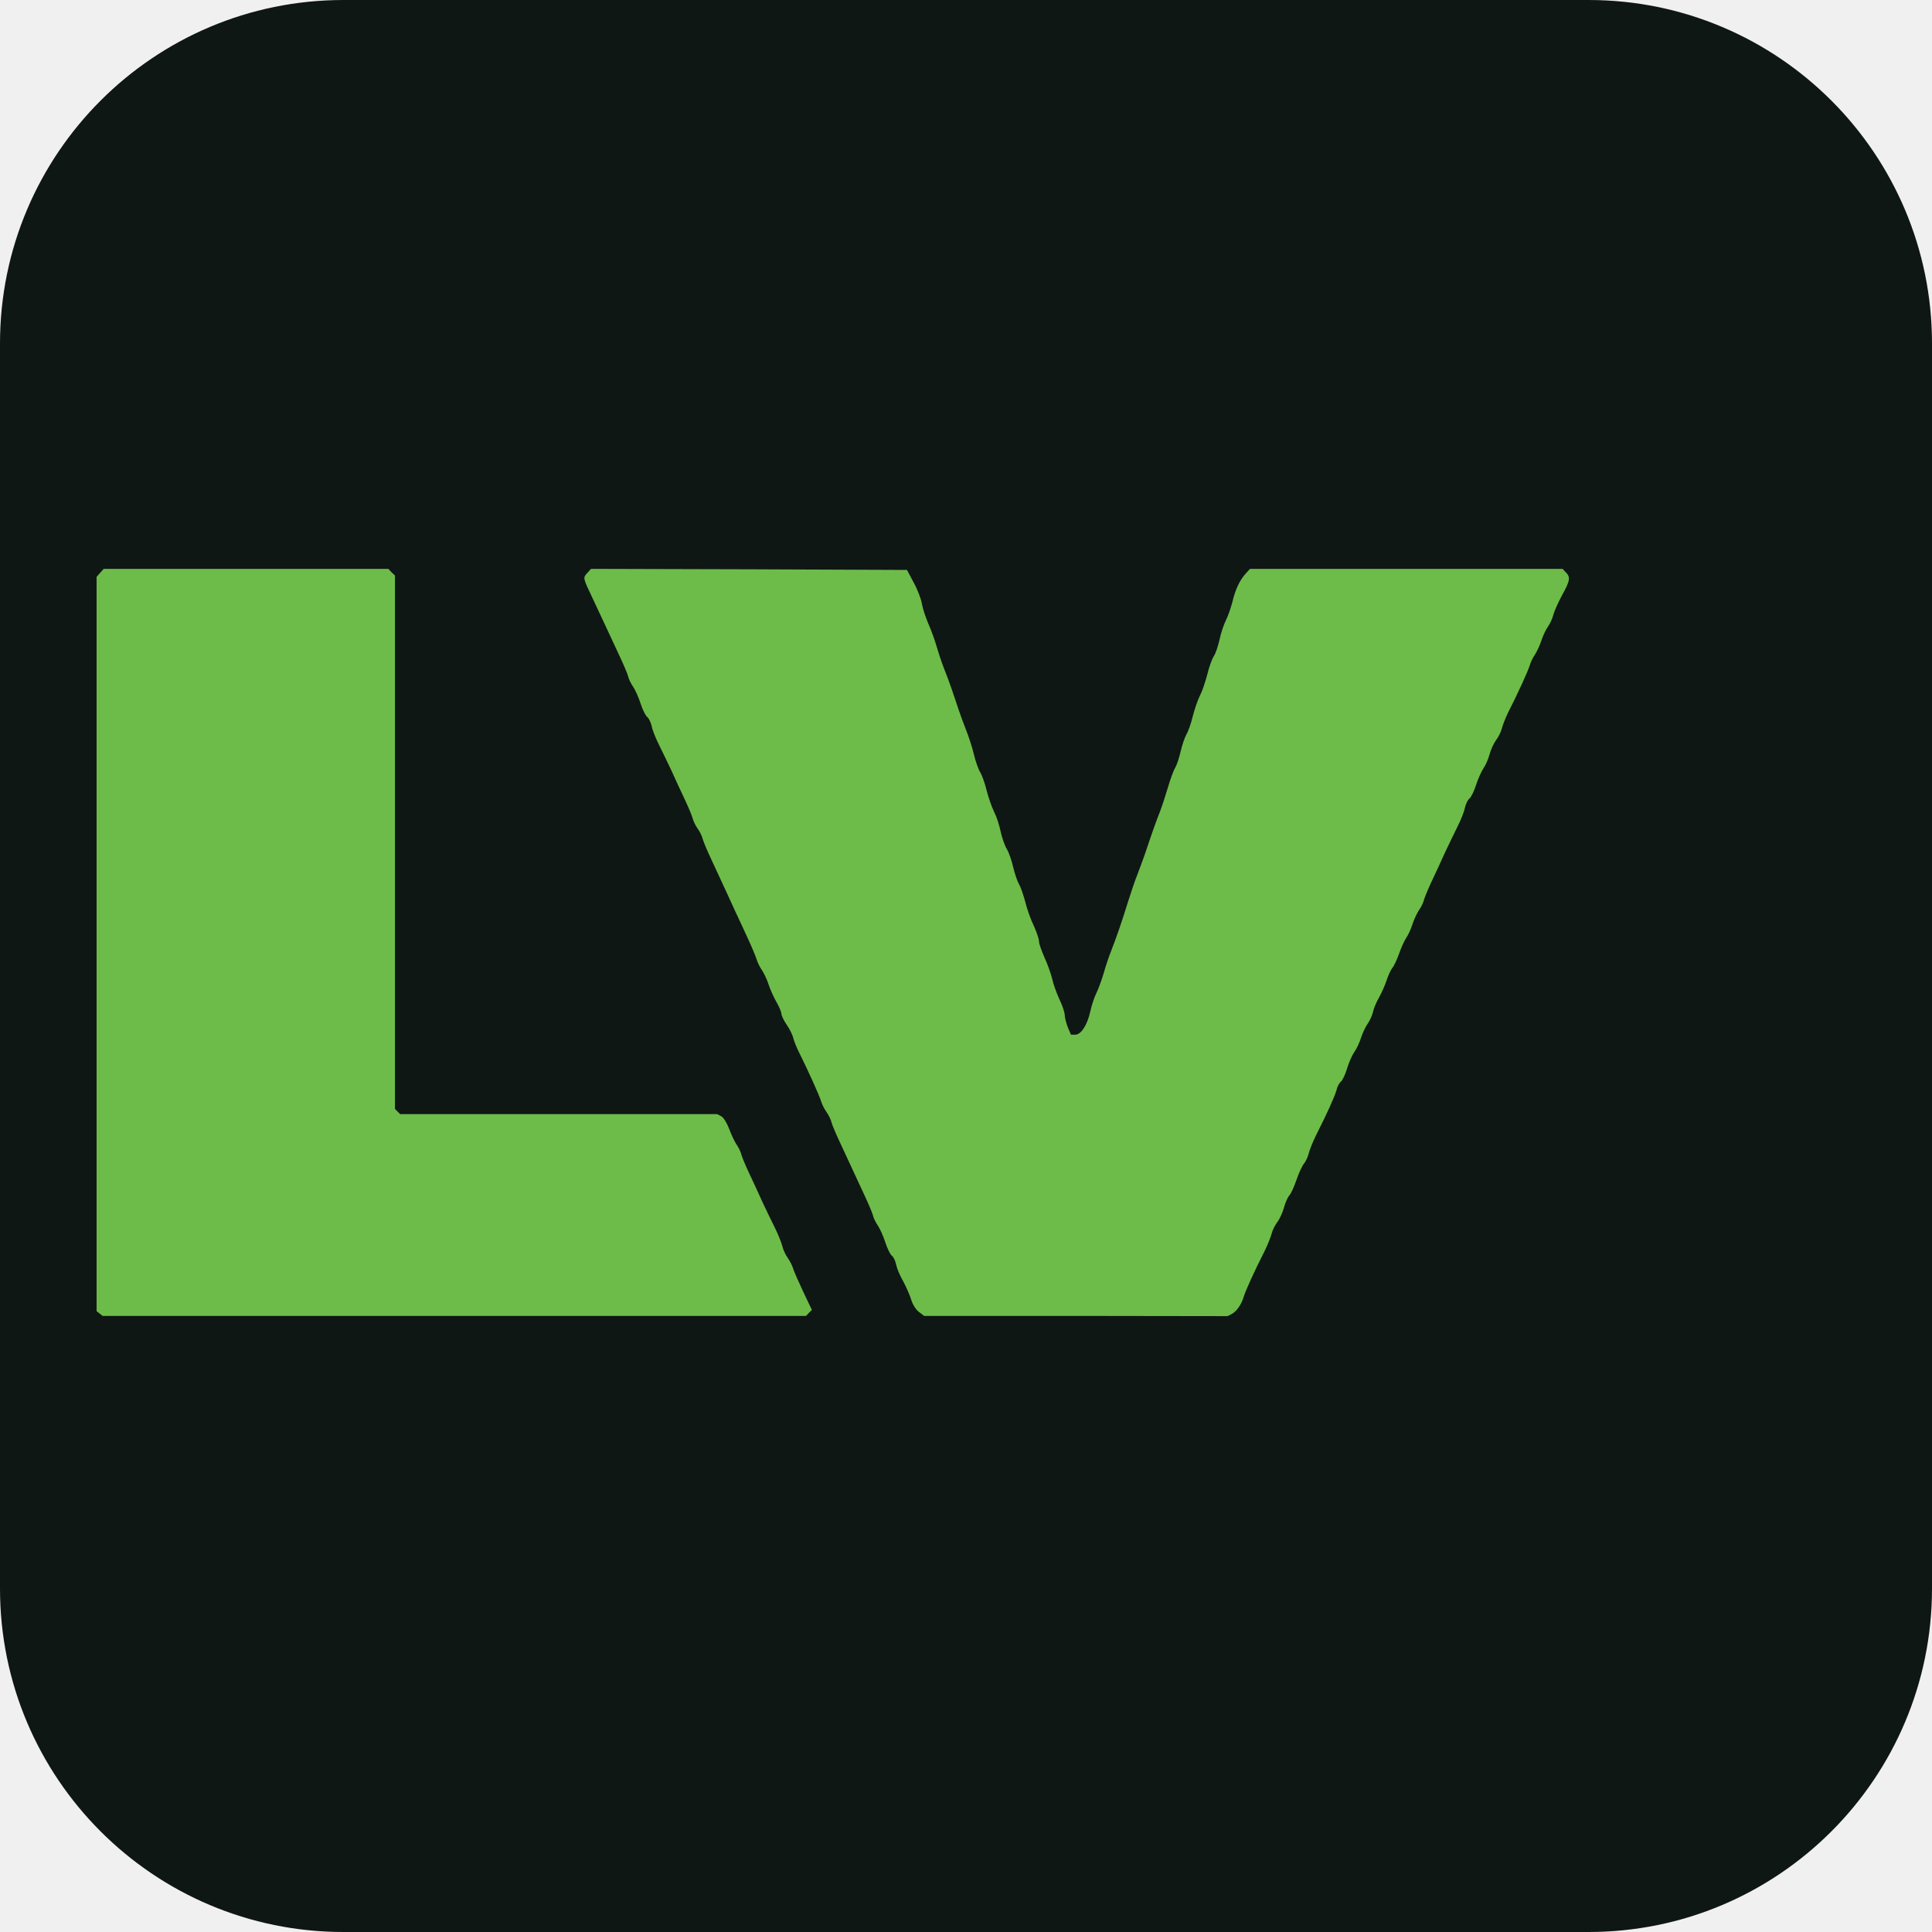
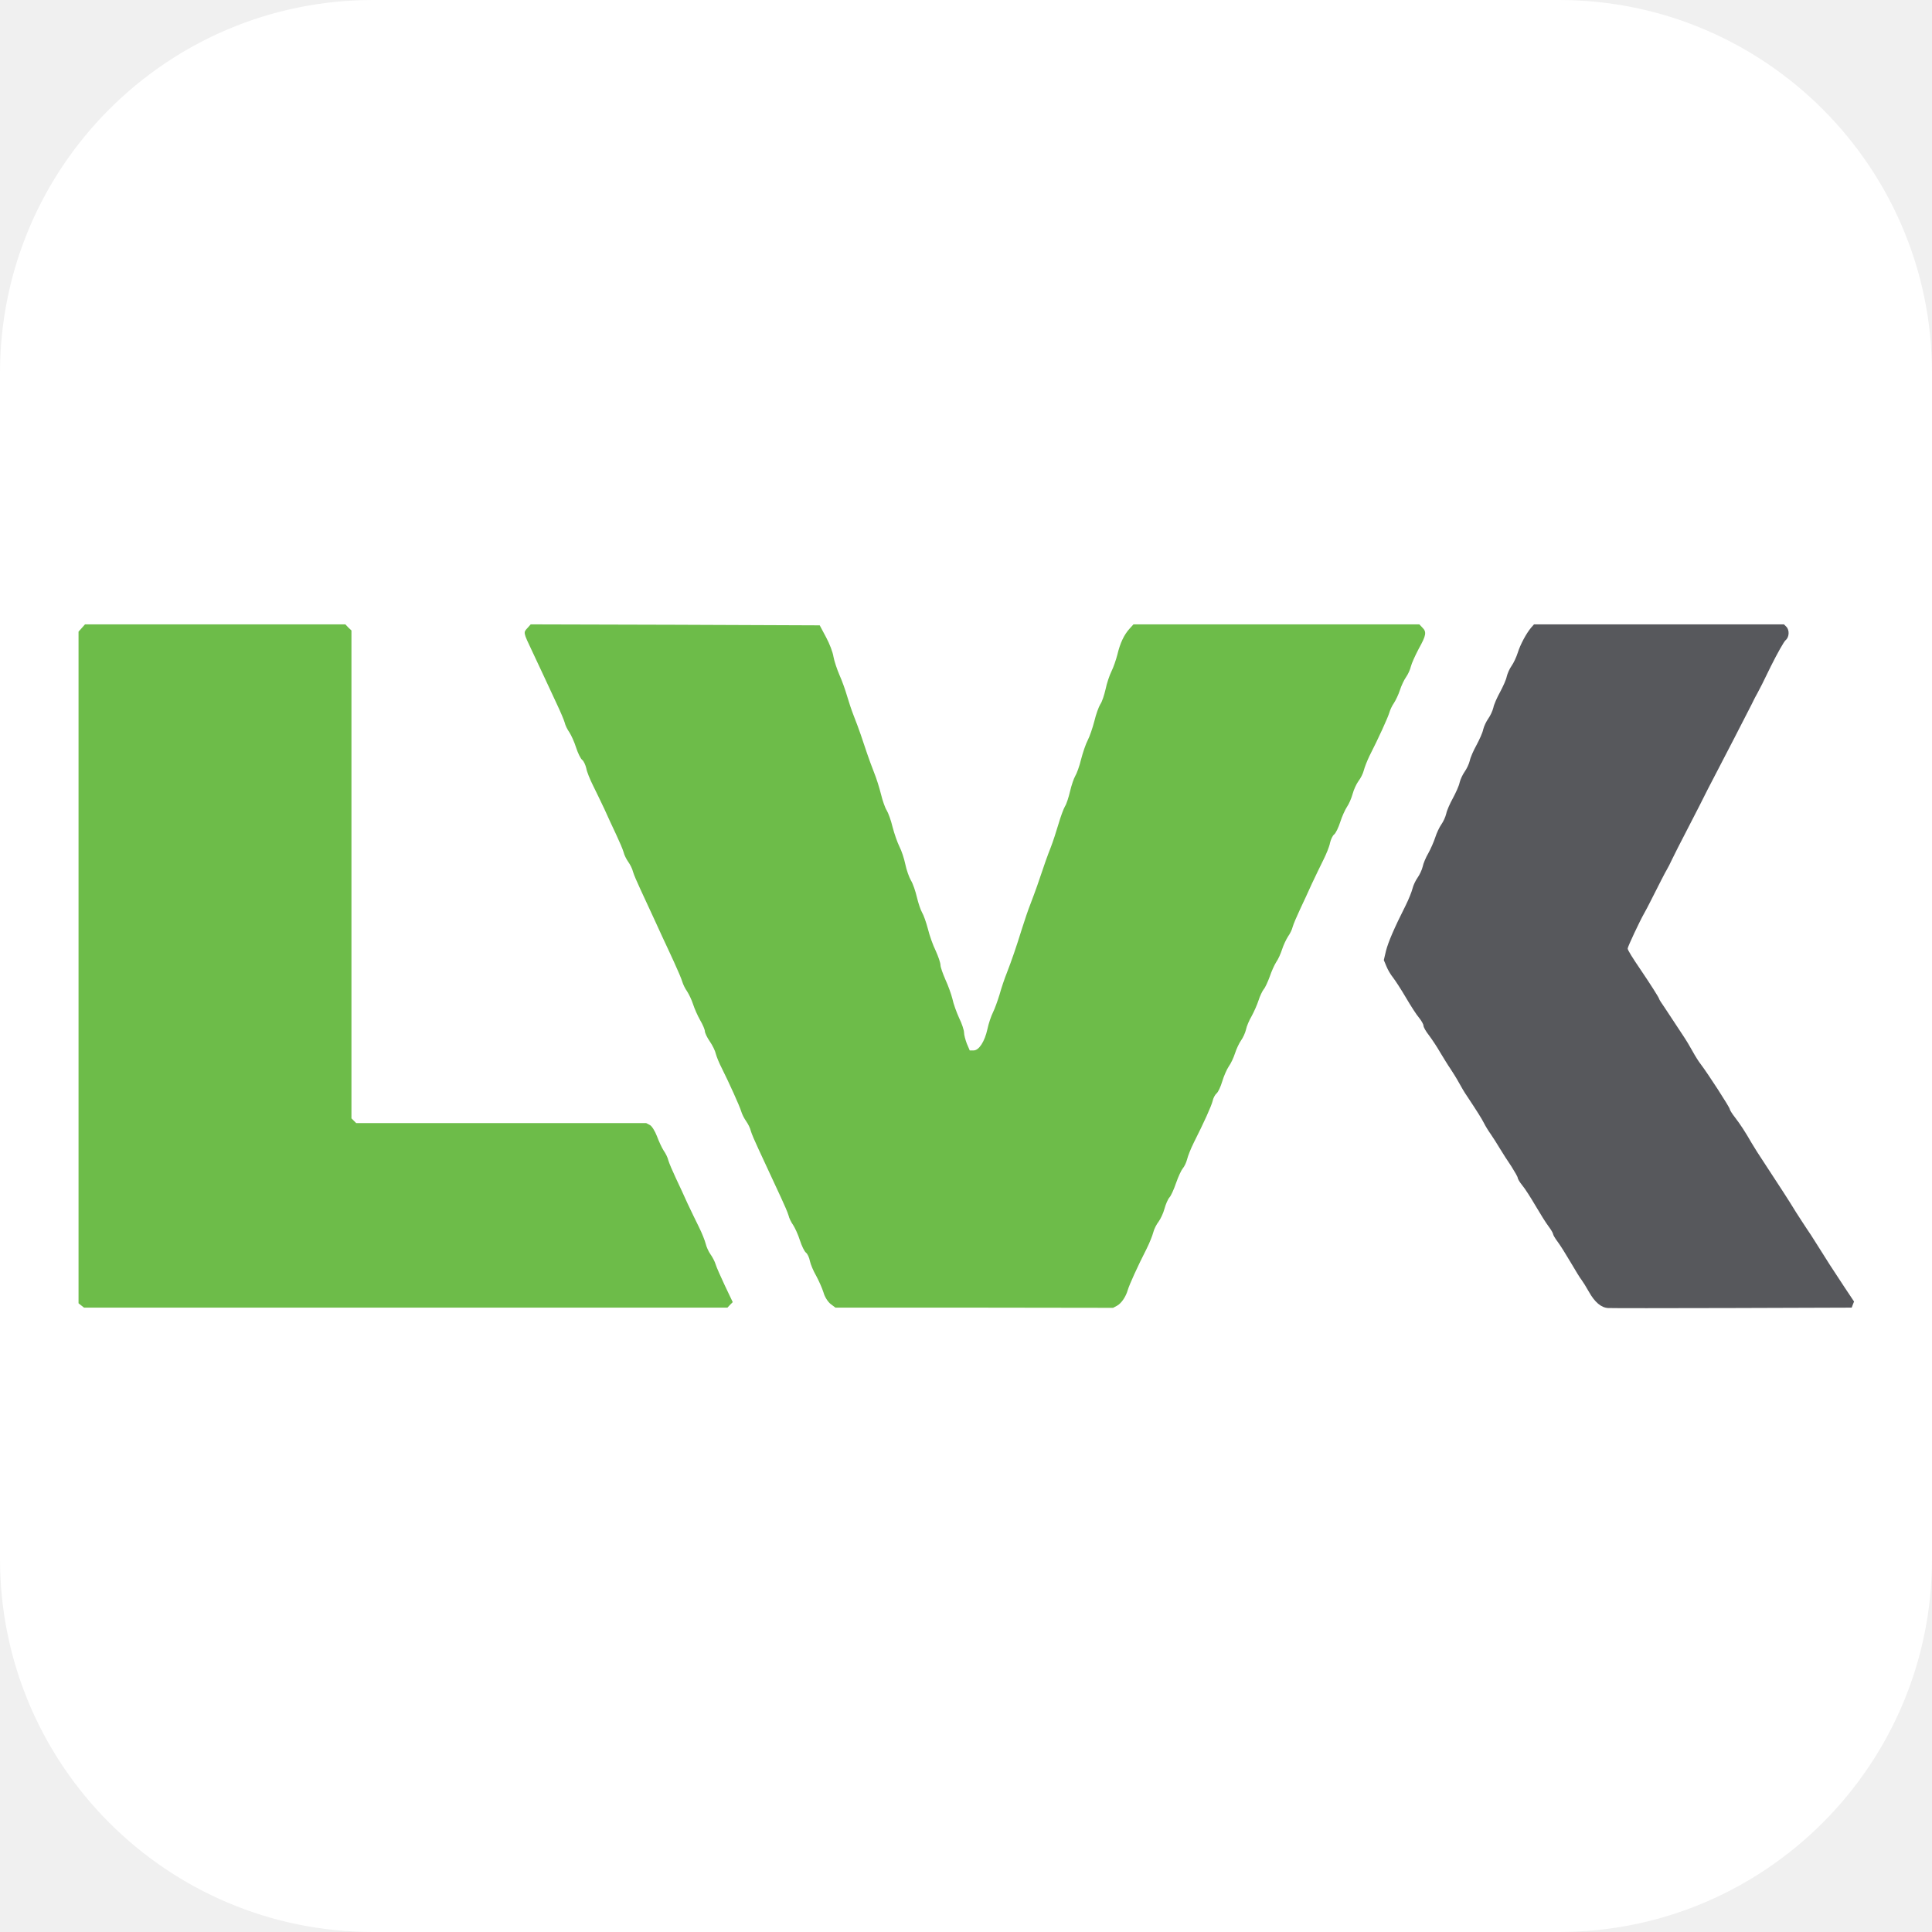
- <svg xmlns="http://www.w3.org/2000/svg" viewBox="-40 -260 900 900">
-   <rect x="-40" y="-260" width="900" height="900" rx="160" fill="#0F1714" />
-   <g transform="translate(0,360) scale(0.1,-0.1)">
-     <path fill="#6DBC49" d="M67 3532 l-17 -19 0 -1710 0 -1711 14 -11 14 -11 1638 0 1639 0 13 14 14 14 -40 84 c-21 45 -43 94 -47 108 -4 14 -16 37 -26 51 -10 14 -21 38 -25 55 -4 16 -19 54 -34 84 -15 30 -41 84 -58 120 -16 36 -43 94 -60 130 -17 36 -34 76 -38 90 -3 14 -14 36 -24 50 -9 14 -24 46 -34 73 -10 26 -26 52 -36 57 l-19 10 -738 0 -739 0 -12 12 -12 12 0 1242 0 1243 -16 15 -15 16 -663 0 -663 0 -16 -18z" />
-     <path fill="#6DBC49" d="M2337 3532 c-22 -24 -23 -21 24 -120 39 -84 62 -131 127 -272 17 -36 34 -76 38 -90 3 -14 14 -36 24 -50 9 -14 25 -48 34 -77 9 -28 23 -57 31 -63 8 -6 17 -26 21 -43 3 -18 19 -57 34 -87 15 -30 41 -84 58 -120 16 -36 43 -94 60 -130 17 -36 34 -76 38 -90 3 -14 14 -36 24 -50 10 -14 21 -36 24 -50 4 -14 21 -54 38 -90 60 -130 91 -196 113 -245 13 -27 39 -84 58 -125 19 -41 38 -86 42 -100 4 -14 15 -36 25 -50 9 -14 23 -43 30 -65 7 -22 23 -58 36 -81 13 -22 24 -48 24 -56 0 -8 11 -32 25 -52 14 -20 28 -49 31 -64 4 -15 17 -47 30 -72 36 -72 91 -193 99 -220 4 -14 15 -36 25 -50 10 -14 21 -36 24 -50 4 -14 21 -54 38 -90 17 -36 43 -92 58 -125 15 -33 41 -89 58 -125 17 -36 34 -76 38 -90 3 -14 14 -36 24 -50 9 -14 25 -48 34 -77 9 -28 23 -57 31 -63 8 -6 17 -26 20 -43 4 -18 18 -51 32 -75 13 -24 30 -62 37 -84 6 -23 23 -49 36 -59 l25 -19 707 0 707 -1 19 10 c23 12 46 46 56 81 8 27 50 120 96 210 15 30 30 68 34 84 4 16 16 40 27 54 10 14 24 43 30 66 6 22 17 48 25 57 8 8 23 42 34 74 11 32 27 66 34 74 8 9 18 30 22 46 4 17 19 55 34 85 53 105 89 185 96 212 3 15 12 32 20 39 8 6 21 34 29 61 8 27 23 61 33 76 11 15 25 45 32 67 7 22 21 52 31 66 10 14 21 38 25 55 3 16 16 47 29 69 12 22 28 58 35 80 7 22 19 47 26 56 8 9 21 38 31 65 9 27 24 60 33 74 10 14 23 43 30 65 7 22 21 51 30 65 10 14 21 36 24 50 4 14 21 54 38 90 17 36 44 94 60 130 17 36 43 90 58 120 15 30 31 69 34 87 4 17 13 37 21 43 8 6 22 35 31 63 9 29 25 63 34 77 10 14 23 44 29 66 6 23 20 52 30 66 11 14 23 38 27 54 4 16 17 49 29 74 47 92 94 196 101 220 4 14 14 36 24 50 9 14 23 43 30 65 7 22 21 52 31 66 10 14 21 38 25 55 4 16 22 56 40 90 38 68 41 86 18 108 l-15 16 -728 0 -728 0 -20 -22 c-28 -31 -48 -73 -62 -132 -7 -27 -20 -65 -30 -85 -10 -20 -24 -61 -30 -91 -7 -30 -18 -65 -27 -77 -8 -13 -22 -51 -30 -85 -9 -35 -24 -79 -34 -98 -10 -19 -25 -63 -34 -98 -8 -34 -22 -72 -30 -85 -7 -12 -19 -47 -26 -77 -7 -30 -18 -65 -26 -77 -7 -12 -22 -52 -33 -90 -11 -37 -28 -90 -39 -118 -18 -46 -28 -73 -69 -195 -9 -25 -24 -67 -35 -95 -11 -27 -30 -84 -43 -125 -30 -97 -53 -163 -77 -225 -11 -27 -28 -77 -37 -110 -10 -33 -25 -74 -34 -92 -9 -18 -22 -56 -28 -85 -14 -63 -43 -108 -70 -108 l-20 0 -15 35 c-7 19 -14 44 -14 56 0 12 -11 46 -25 74 -13 29 -29 72 -34 97 -6 24 -22 69 -36 99 -13 30 -25 63 -25 74 0 11 -11 43 -24 72 -14 28 -32 79 -40 112 -9 34 -22 71 -30 84 -7 12 -19 47 -26 77 -7 30 -20 69 -30 85 -10 17 -23 54 -29 83 -6 29 -19 69 -30 90 -10 20 -26 65 -35 100 -8 34 -22 72 -30 85 -8 12 -21 49 -29 82 -8 33 -24 83 -35 110 -11 28 -27 71 -36 98 -9 26 -23 68 -32 95 -9 26 -25 70 -36 97 -11 28 -26 73 -34 101 -8 28 -25 76 -38 105 -13 30 -27 72 -31 94 -3 22 -20 67 -38 100 l-32 60 -736 3 -736 2 -16 -18z" />
+ <svg xmlns="http://www.w3.org/2000/svg" viewBox="0 0 984 984">
+   <rect width="984" height="984" rx="190" fill="#FFFFFF" />
+   <g transform="translate(35.0 313.0)">
+     <g transform="translate(0,360) scale(0.1,-0.1)">
+       <path fill="#6DBC49" d="M67 3532 l-17 -19 0 -1710 0 -1711 14 -11 14 -11 1638 0 1639 0 13 14 14 14 -40 84 c-21 45 -43 94 -47 108 -4 14 -16 37 -26 51 -10 14 -21 38 -25 55 -4 16 -19 54 -34 84 -15 30 -41 84 -58 120 -16 36 -43 94 -60 130 -17 36 -34 76 -38 90 -3 14 -14 36 -24 50 -9 14 -24 46 -34 73 -10 26 -26 52 -36 57 l-19 10 -738 0 -739 0 -12 12 -12 12 0 1242 0 1243 -16 15 -15 16 -663 0 -663 0 -16 -18z" />
+       <path fill="#6DBC49" d="M2337 3532 c-22 -24 -23 -21 24 -120 39 -84 62 -131 127 -272 17 -36 34 -76 38 -90 3 -14 14 -36 24 -50 9 -14 25 -48 34 -77 9 -28 23 -57 31 -63 8 -6 17 -26 21 -43 3 -18 19 -57 34 -87 15 -30 41 -84 58 -120 16 -36 43 -94 60 -130 17 -36 34 -76 38 -90 3 -14 14 -36 24 -50 10 -14 21 -36 24 -50 4 -14 21 -54 38 -90 60 -130 91 -196 113 -245 13 -27 39 -84 58 -125 19 -41 38 -86 42 -100 4 -14 15 -36 25 -50 9 -14 23 -43 30 -65 7 -22 23 -58 36 -81 13 -22 24 -48 24 -56 0 -8 11 -32 25 -52 14 -20 28 -49 31 -64 4 -15 17 -47 30 -72 36 -72 91 -193 99 -220 4 -14 15 -36 25 -50 10 -14 21 -36 24 -50 4 -14 21 -54 38 -90 17 -36 43 -92 58 -125 15 -33 41 -89 58 -125 17 -36 34 -76 38 -90 3 -14 14 -36 24 -50 9 -14 25 -48 34 -77 9 -28 23 -57 31 -63 8 -6 17 -26 20 -43 4 -18 18 -51 32 -75 13 -24 30 -62 37 -84 6 -23 23 -49 36 -59 l25 -19 707 0 707 -1 19 10 c23 12 46 46 56 81 8 27 50 120 96 210 15 30 30 68 34 84 4 16 16 40 27 54 10 14 24 43 30 66 6 22 17 48 25 57 8 8 23 42 34 74 11 32 27 66 34 74 8 9 18 30 22 46 4 17 19 55 34 85 53 105 89 185 96 212 3 15 12 32 20 39 8 6 21 34 29 61 8 27 23 61 33 76 11 15 25 45 32 67 7 22 21 52 31 66 10 14 21 38 25 55 3 16 16 47 29 69 12 22 28 58 35 80 7 22 19 47 26 56 8 9 21 38 31 65 9 27 24 60 33 74 10 14 23 43 30 65 7 22 21 51 30 65 10 14 21 36 24 50 4 14 21 54 38 90 17 36 44 94 60 130 17 36 43 90 58 120 15 30 31 69 34 87 4 17 13 37 21 43 8 6 22 35 31 63 9 29 25 63 34 77 10 14 23 44 29 66 6 23 20 52 30 66 11 14 23 38 27 54 4 16 17 49 29 74 47 92 94 196 101 220 4 14 14 36 24 50 9 14 23 43 30 65 7 22 21 52 31 66 10 14 21 38 25 55 4 16 22 56 40 90 38 68 41 86 18 108 l-15 16 -728 0 -728 0 -20 -22 c-28 -31 -48 -73 -62 -132 -7 -27 -20 -65 -30 -85 -10 -20 -24 -61 -30 -91 -7 -30 -18 -65 -27 -77 -8 -13 -22 -51 -30 -85 -9 -35 -24 -79 -34 -98 -10 -19 -25 -63 -34 -98 -8 -34 -22 -72 -30 -85 -7 -12 -19 -47 -26 -77 -7 -30 -18 -65 -26 -77 -7 -12 -22 -52 -33 -90 -11 -37 -28 -90 -39 -118 -18 -46 -28 -73 -69 -195 -9 -25 -24 -67 -35 -95 -11 -27 -30 -84 -43 -125 -30 -97 -53 -163 -77 -225 -11 -27 -28 -77 -37 -110 -10 -33 -25 -74 -34 -92 -9 -18 -22 -56 -28 -85 -14 -63 -43 -108 -70 -108 l-20 0 -15 35 c-7 19 -14 44 -14 56 0 12 -11 46 -25 74 -13 29 -29 72 -34 97 -6 24 -22 69 -36 99 -13 30 -25 63 -25 74 0 11 -11 43 -24 72 -14 28 -32 79 -40 112 -9 34 -22 71 -30 84 -7 12 -19 47 -26 77 -7 30 -20 69 -30 85 -10 17 -23 54 -29 83 -6 29 -19 69 -30 90 -10 20 -26 65 -35 100 -8 34 -22 72 -30 85 -8 12 -21 49 -29 82 -8 33 -24 83 -35 110 -11 28 -27 71 -36 98 -9 26 -23 68 -32 95 -9 26 -25 70 -36 97 -11 28 -26 73 -34 101 -8 28 -25 76 -38 105 -13 30 -27 72 -31 94 -3 22 -20 67 -38 100 l-32 60 -736 3 -736 2 -16 -18z" />
+       <path fill="#57585C" d="M7448 3533 c-25 -30 -55 -86 -68 -128 -7 -22 -21 -52 -31 -66 -10 -14 -21 -38 -25 -55 -3 -16 -19 -51 -34 -79 -15 -27 -31 -63 -34 -79 -4 -17 -16 -42 -26 -56 -10 -14 -22 -39 -26 -56 -3 -16 -19 -51 -34 -79 -15 -27 -31 -63 -34 -79 -4 -17 -16 -42 -26 -56 -10 -14 -22 -39 -26 -56 -3 -16 -19 -51 -34 -79 -15 -27 -31 -63 -34 -79 -4 -17 -15 -41 -25 -55 -10 -14 -24 -44 -31 -66 -7 -22 -23 -58 -35 -80 -13 -22 -26 -53 -29 -69 -4 -17 -16 -42 -26 -56 -10 -14 -22 -39 -26 -56 -4 -16 -19 -54 -34 -84 -60 -119 -89 -187 -101 -233 l-11 -47 13 -31 c7 -18 22 -43 34 -58 11 -14 41 -60 65 -101 24 -41 54 -88 67 -103 13 -16 23 -34 23 -41 0 -7 12 -29 28 -49 15 -20 41 -59 57 -87 17 -28 40 -66 52 -83 12 -18 32 -50 44 -72 12 -22 29 -51 39 -65 55 -83 77 -118 88 -140 7 -14 22 -39 35 -57 12 -17 33 -51 47 -74 14 -23 40 -64 58 -90 17 -27 32 -53 32 -58 0 -5 10 -22 23 -38 13 -15 43 -62 67 -103 24 -41 54 -89 67 -106 13 -17 23 -35 23 -39 0 -4 10 -22 23 -39 13 -17 43 -65 67 -106 24 -41 49 -82 56 -90 6 -8 23 -35 37 -60 29 -52 62 -80 97 -82 14 -1 299 -1 633 0 l608 2 6 16 6 15 -48 72 c-54 81 -97 148 -143 222 -17 28 -41 64 -52 80 -11 17 -35 53 -52 80 -42 69 -85 134 -153 238 -32 48 -65 100 -74 116 -32 56 -57 94 -83 128 -16 20 -28 40 -28 44 0 9 -112 182 -148 229 -11 14 -29 43 -41 65 -12 22 -34 59 -49 81 -55 84 -66 100 -93 141 -16 23 -29 43 -29 46 0 5 -46 77 -90 142 -47 69 -70 106 -70 114 0 9 62 141 85 181 8 14 21 39 29 55 49 97 77 152 85 165 5 8 18 33 28 55 20 41 38 76 66 130 9 17 41 80 72 140 30 61 64 126 74 145 49 93 165 319 191 370 12 25 26 52 31 60 5 8 36 69 68 136 33 66 67 127 76 134 18 15 20 51 3 68 l-12 12 -636 0 -637 0 -15 -17z" />
+     </g>
  </g>
</svg>
